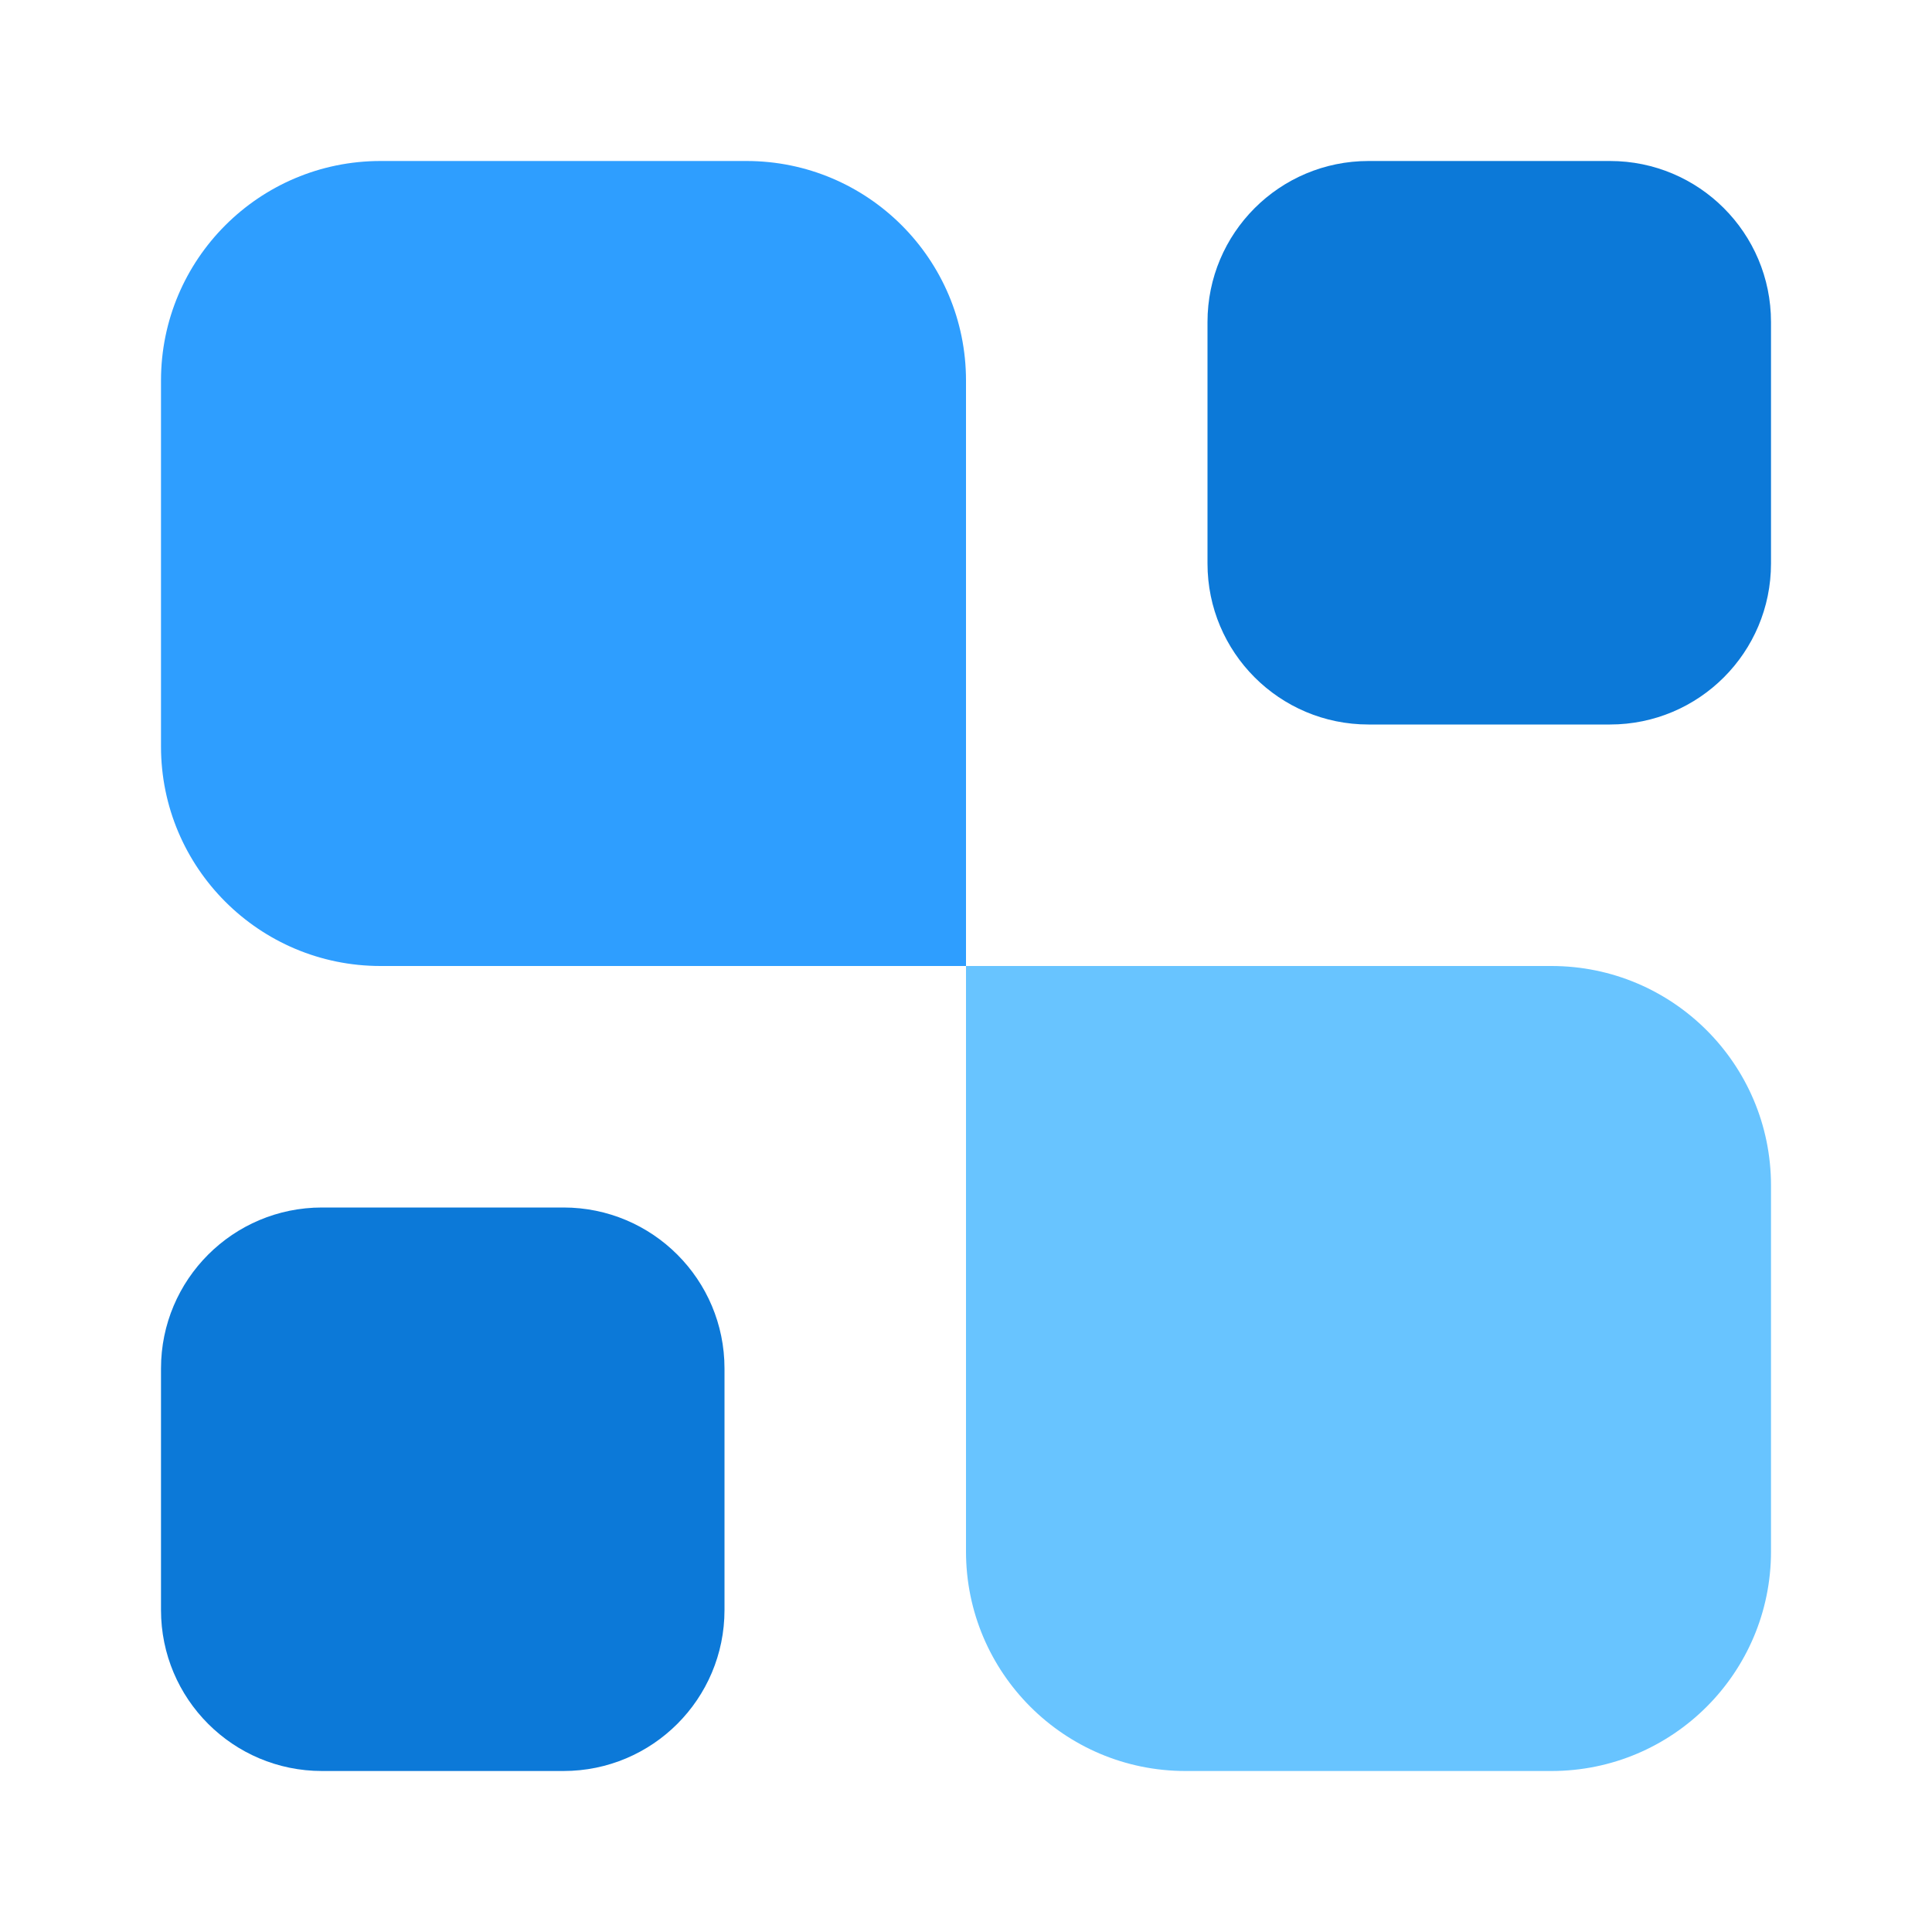
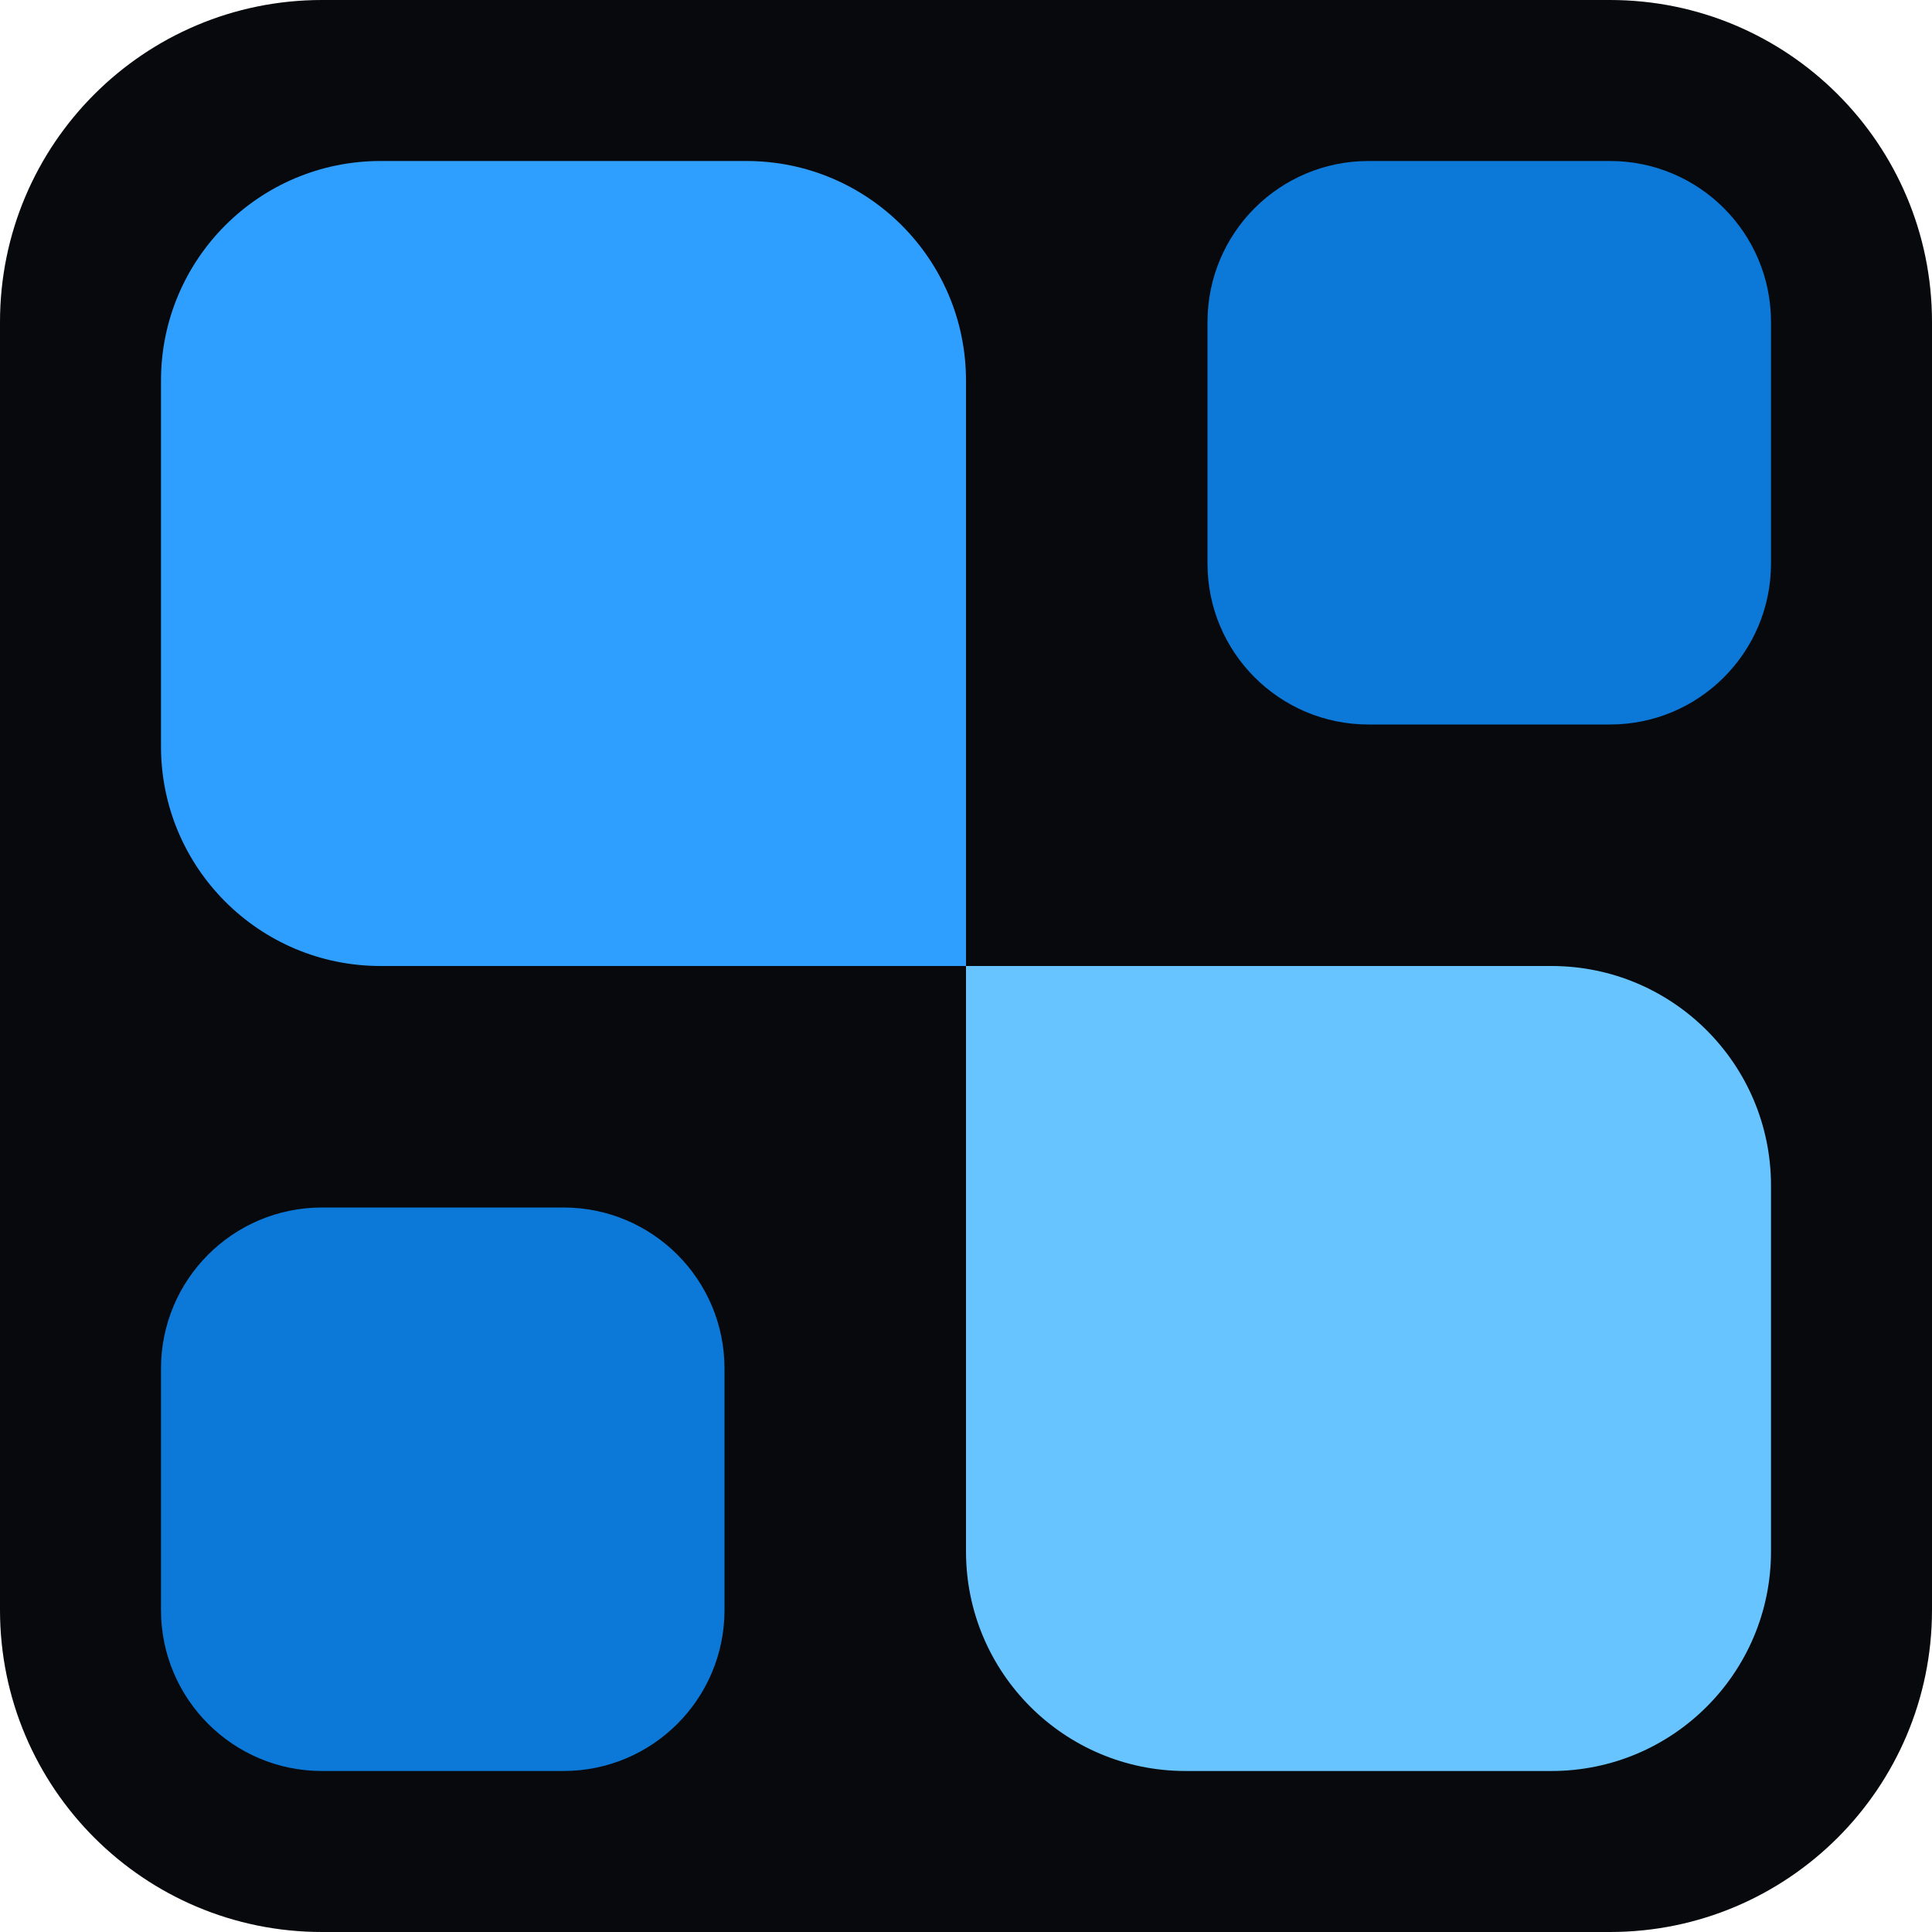
- <svg xmlns="http://www.w3.org/2000/svg" width="24" height="24" viewBox="0 0 24 24" fill="none">
+ <svg xmlns="http://www.w3.org/2000/svg" width="512" height="512" viewBox="0 0 24 24" fill="none">
+   <rect width="24" height="24" rx="4" fill="#07090C" />
  <path d="M22 19.273C22 20.779 20.779 22 19.273 22H14.727C13.221 22 12 20.779 12 19.273V12H19.273C20.779 12 22 13.221 22 14.727V19.273Z" fill="#68C4FF" />
  <path d="M20 2C21.105 2 22 2.895 22 4V7C22 8.105 21.105 9 20 9H17C15.895 9 15 8.105 15 7V4C15 2.895 15.895 2 17 2H20Z" fill="#0C79D8" />
  <path d="M7 15C8.105 15 9 15.895 9 17V20C9 21.105 8.105 22 7 22H4C2.895 22 2 21.105 2 20V17C2 15.895 2.895 15 4 15H7Z" fill="#0C79D8" />
  <path d="M12 12H4.727C3.221 12 2 10.779 2 9.273V4.727C2 3.221 3.221 2 4.727 2H9.273C10.779 2 12 3.221 12 4.727V12Z" fill="#2E9EFF" />
</svg>
